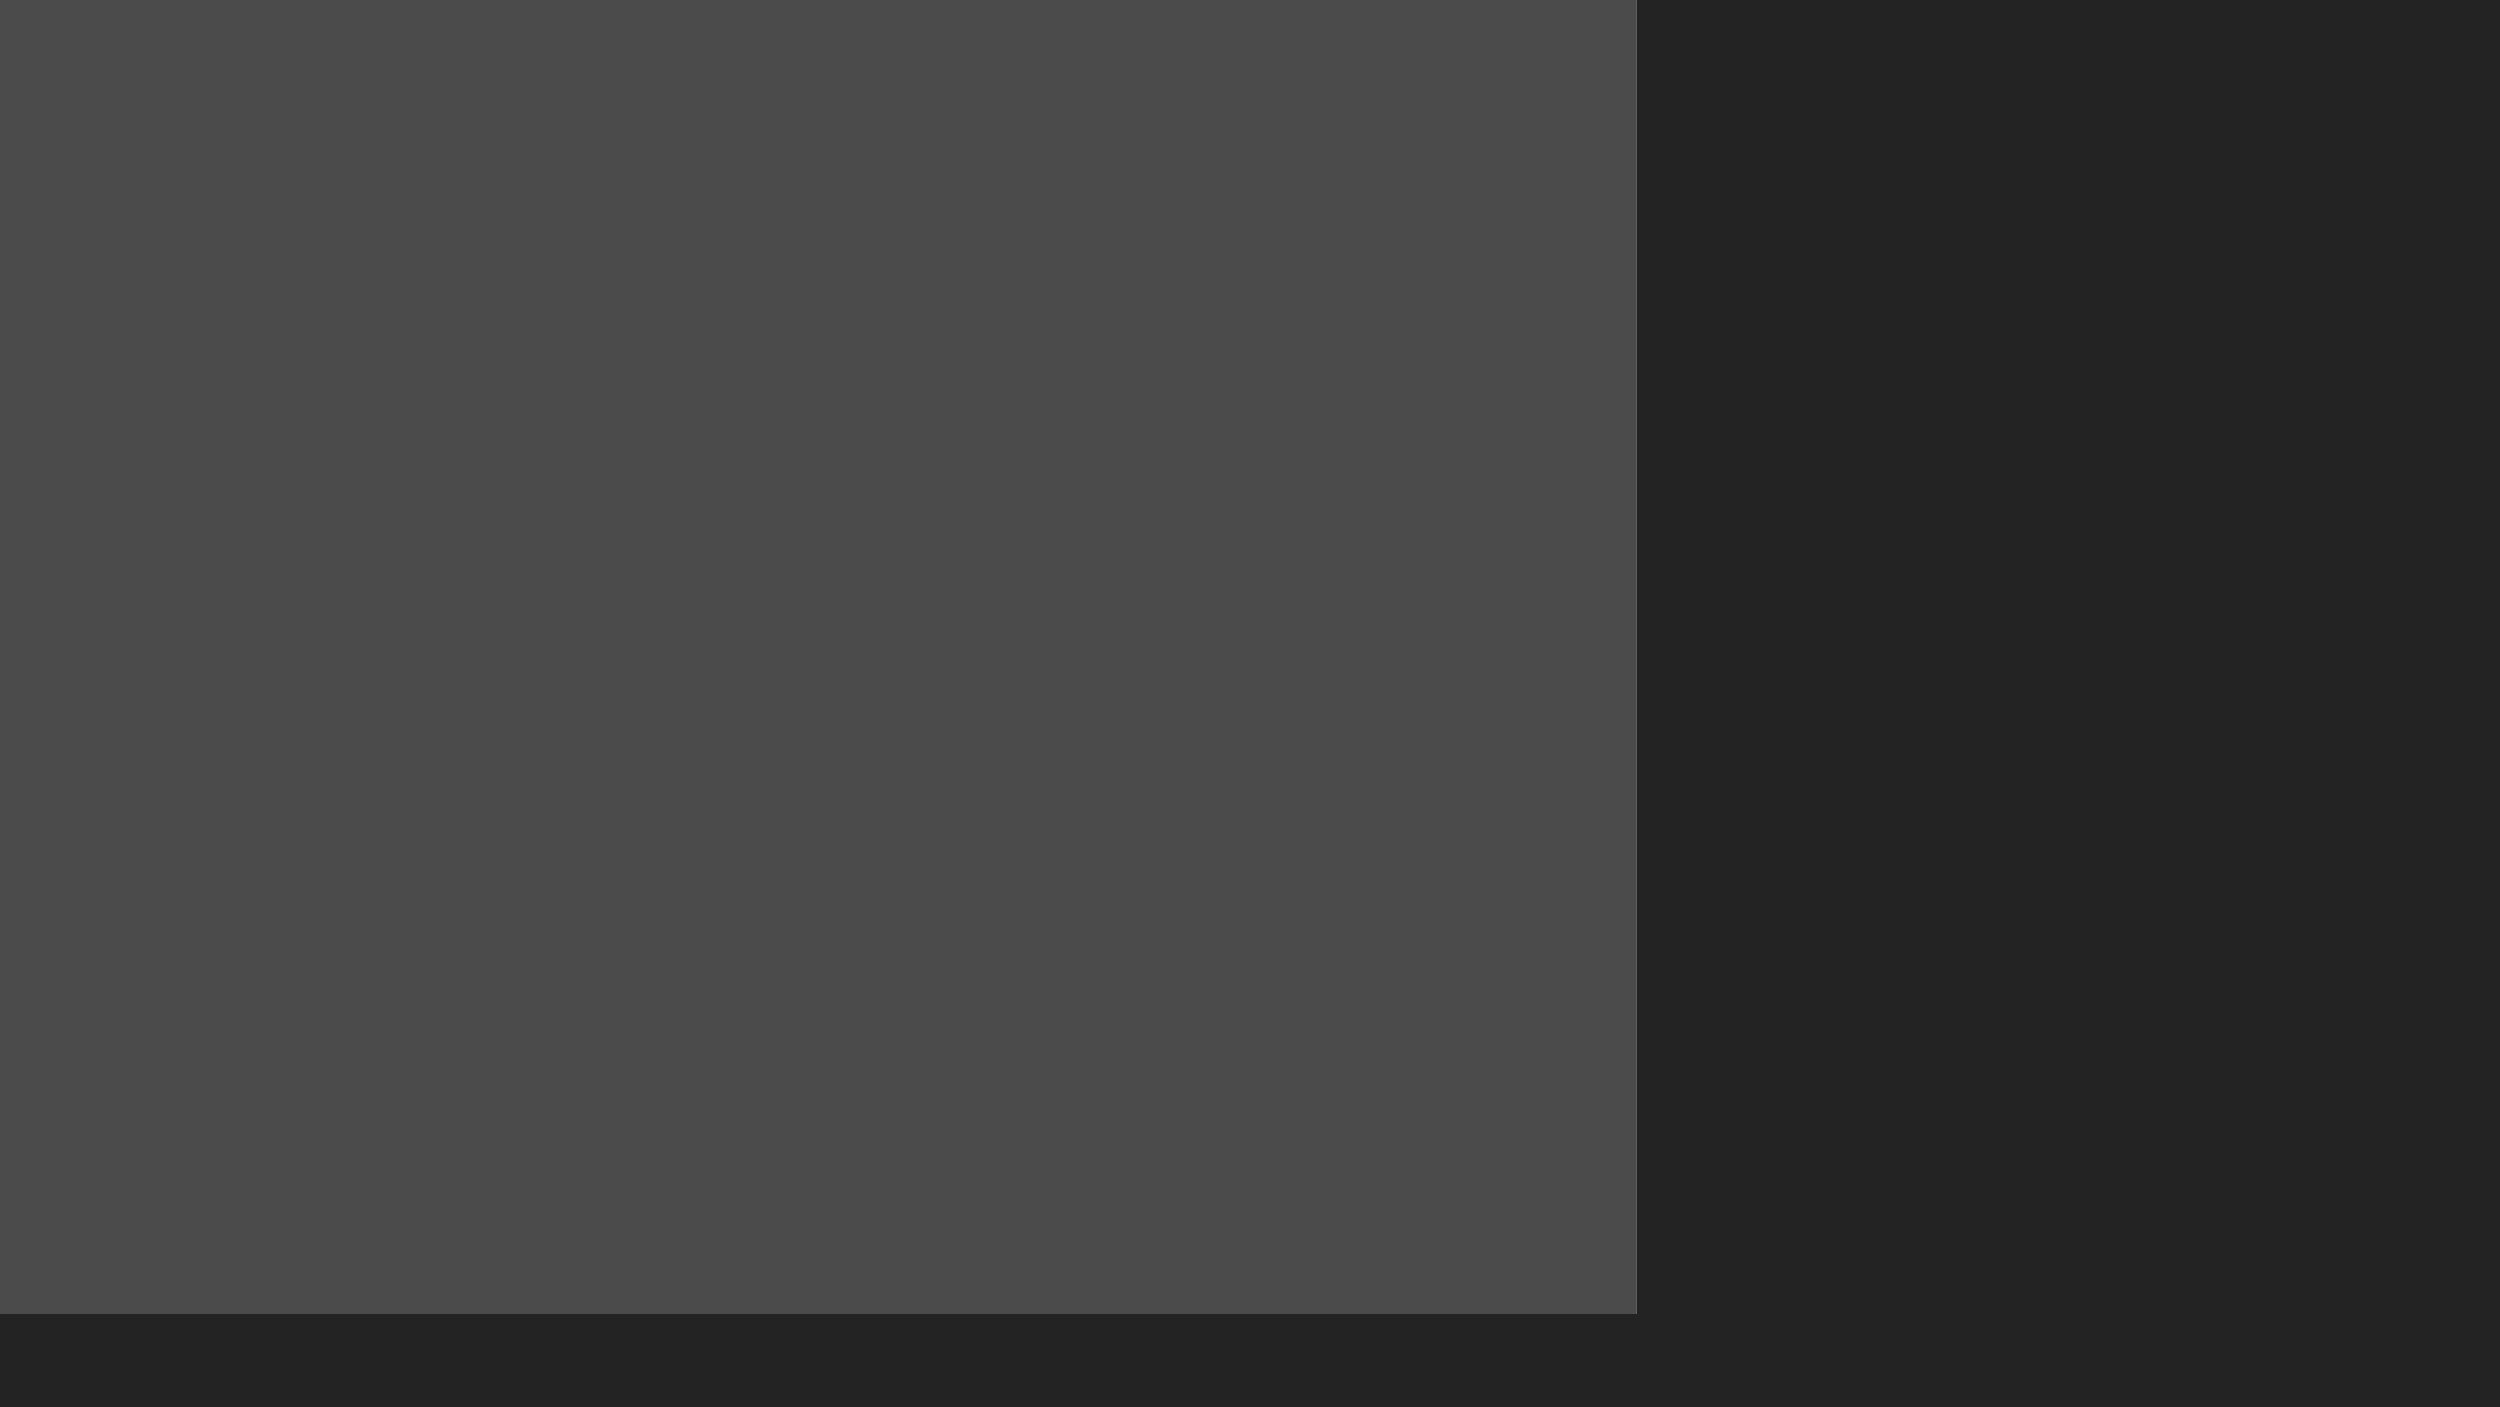
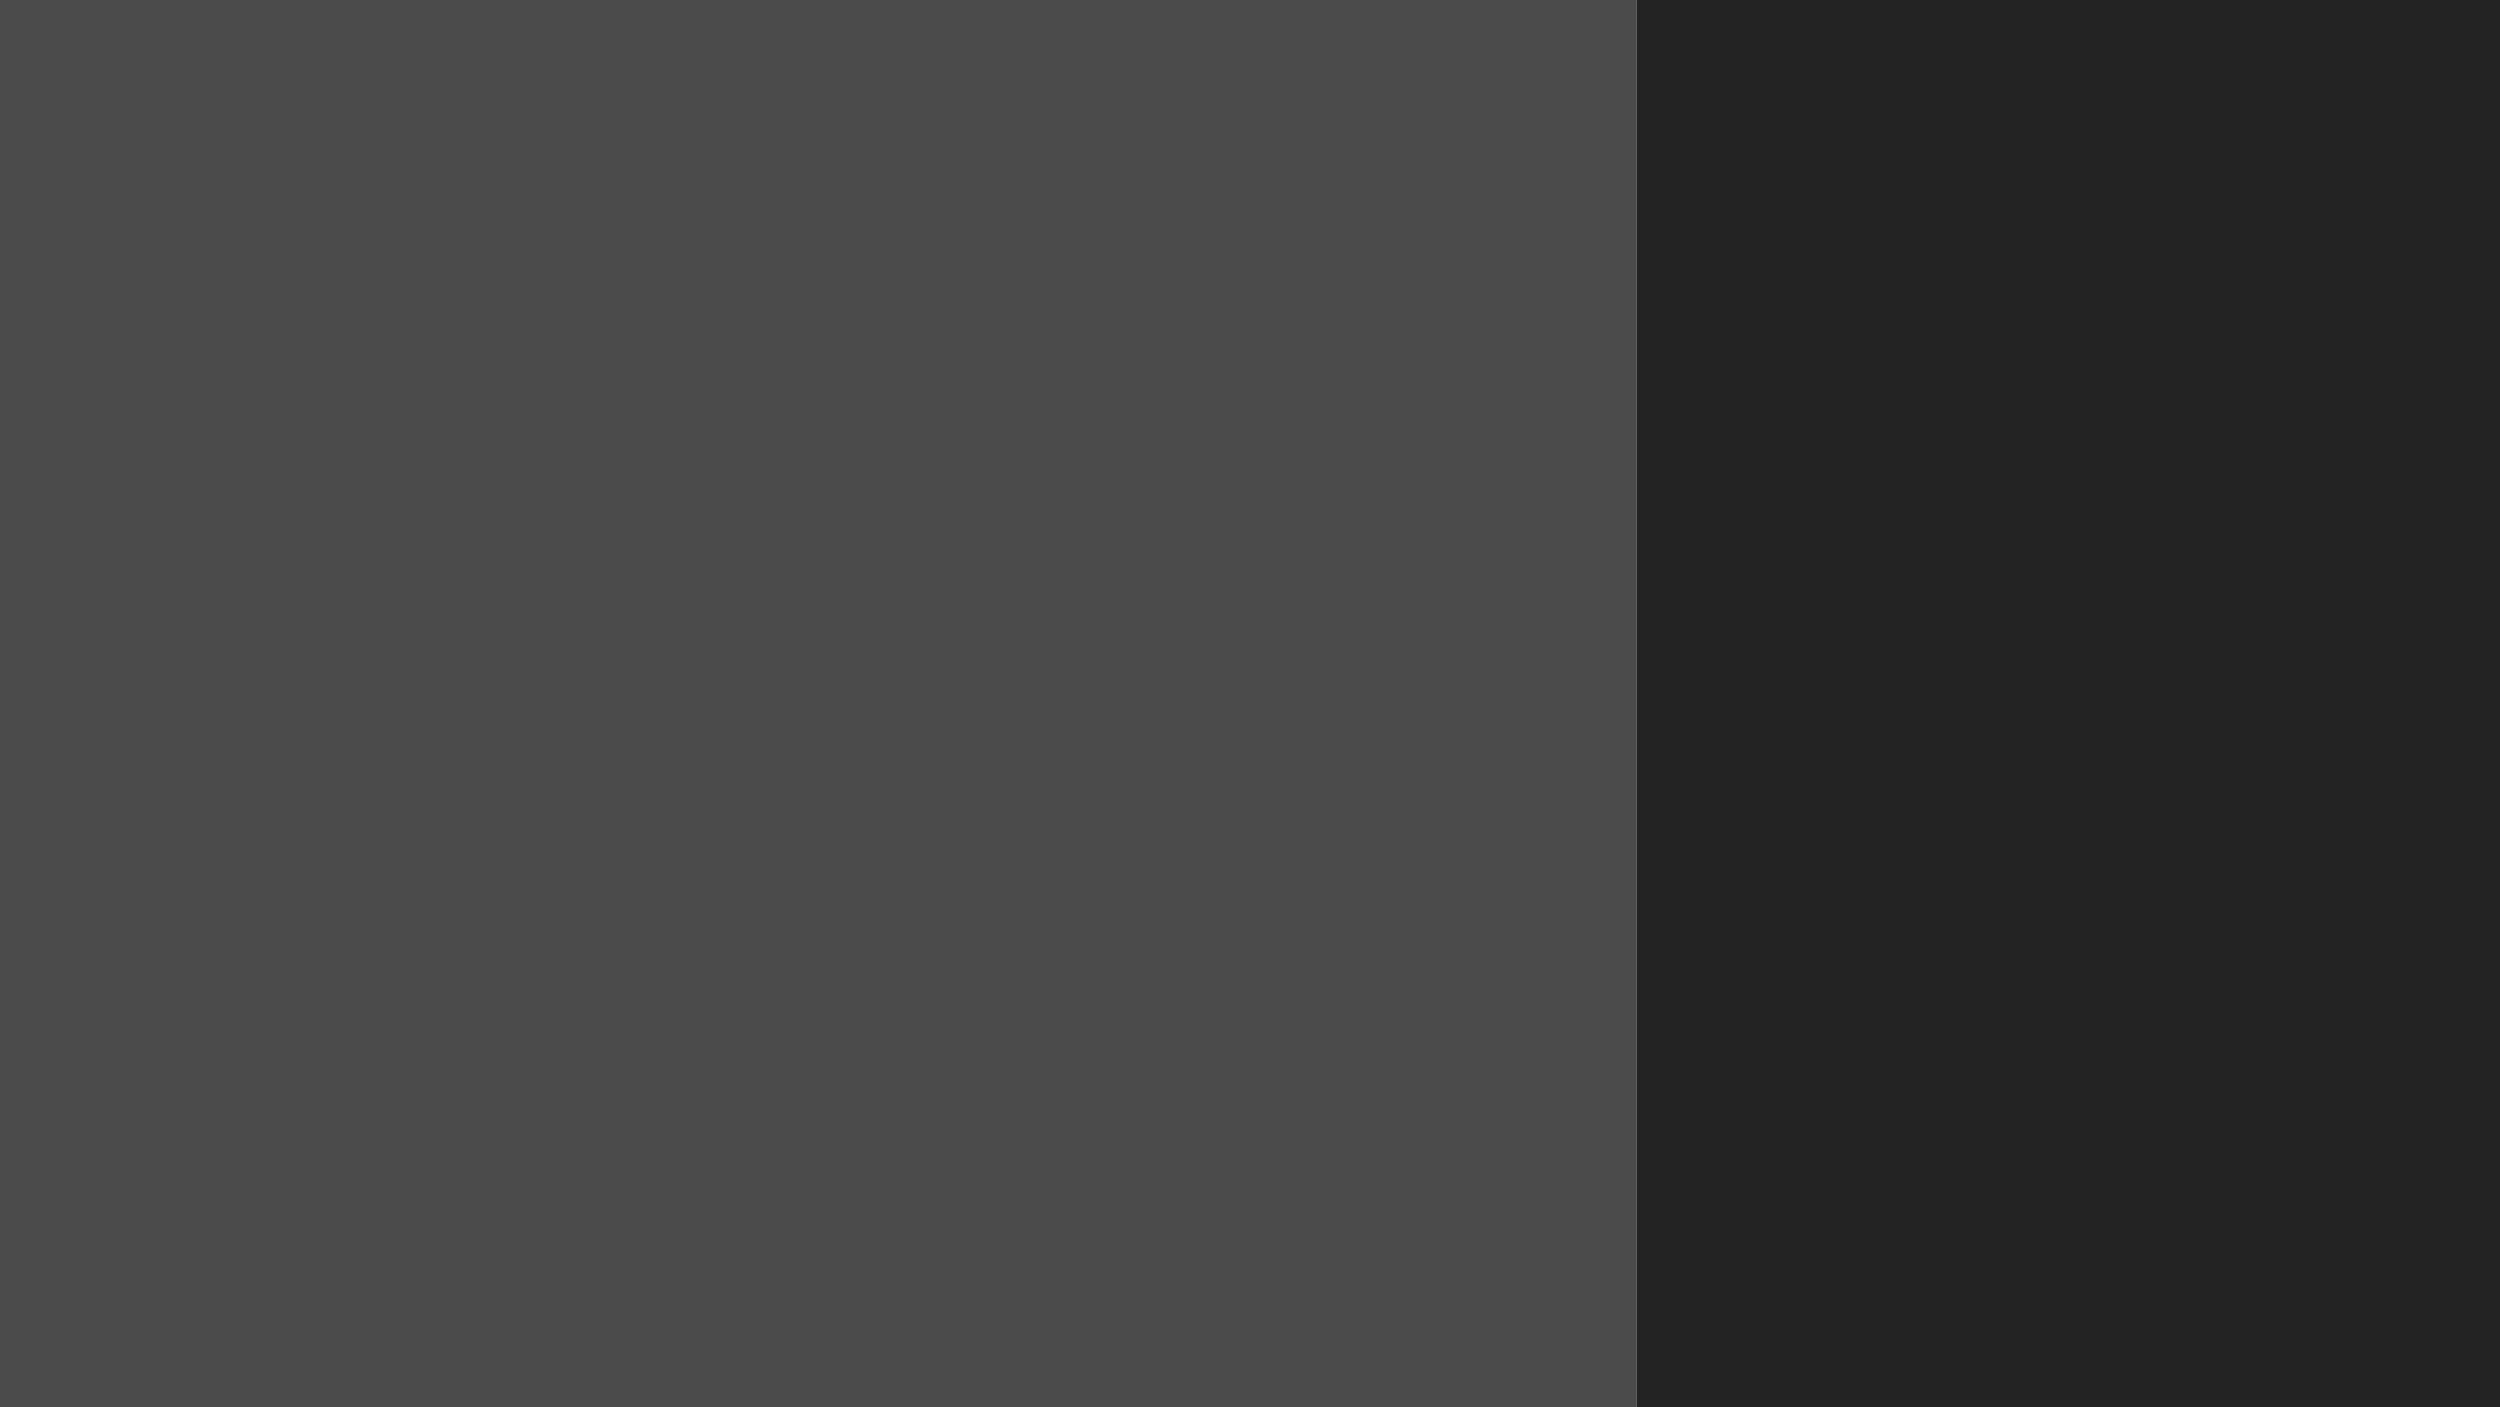
<svg xmlns="http://www.w3.org/2000/svg" xmlns:ns1="http://xml.openoffice.org/svg/export" width="1280" height="720" viewBox="0 0 338.667 190.5" version="1.1" id="svg8">
  <defs id="defs2">
    <clipPath clipPathUnits="userSpaceOnUse" id="presentation_clip_path">
      <rect id="rect10" height="7200" width="12800" y="0" x="0" />
    </clipPath>
    <clipPath clipPathUnits="userSpaceOnUse" id="presentation_clip_path_shrink">
      <rect id="rect13" height="7186" width="12775" y="7" x="12" />
    </clipPath>
    <g id="g18" ns1:id-list="id3" ns1:slide="id1" />
    <g transform="matrix(4.8828125e-4,0,0,-4.8828125e-4,0,0)" id="bullet-char-template-57356">
      <path id="path22" d="M 580,1141 1163,571 580,0 -4,571 Z" />
    </g>
    <g transform="matrix(4.8828125e-4,0,0,-4.8828125e-4,0,0)" id="bullet-char-template-57354">
      <path id="path25" d="M 8,1128 H 1137 V 0 H 8 Z" />
    </g>
    <g transform="matrix(4.8828125e-4,0,0,-4.8828125e-4,0,0)" id="bullet-char-template-10146">
      <path id="path28" d="M 174,0 602,739 174,1481 1456,739 Z M 1358,739 309,1346 659,739 Z" />
    </g>
    <g transform="matrix(4.8828125e-4,0,0,-4.8828125e-4,0,0)" id="bullet-char-template-10132">
      <path id="path31" d="M 2015,739 1276,0 H 717 l 543,543 H 174 v 393 h 1086 l -543,545 h 557 z" />
    </g>
    <g transform="matrix(4.8828125e-4,0,0,-4.8828125e-4,0,0)" id="bullet-char-template-10007">
      <path id="path34" d="m 0,-2 c -7,16 -16,29 -25,39 l 381,530 c -94,256 -141,385 -141,387 0,25 13,38 40,38 9,0 21,-2 34,-5 21,4 42,12 65,25 l 27,-13 111,-251 280,301 64,-25 24,25 c 21,-10 41,-24 62,-43 C 886,937 835,863 770,784 769,783 710,716 594,584 L 774,223 c 0,-27 -21,-55 -63,-84 l 16,-20 C 717,90 699,76 672,76 641,76 570,178 457,381 L 164,-76 c -22,-34 -53,-51 -92,-51 -42,0 -63,17 -64,51 -7,9 -10,24 -10,44 0,9 1,19 2,30 z" />
    </g>
    <g transform="matrix(4.8828125e-4,0,0,-4.8828125e-4,0,0)" id="bullet-char-template-10004">
      <path id="path37" d="M 285,-33 C 182,-33 111,30 74,156 52,228 41,333 41,471 c 0,78 14,145 41,201 34,71 87,106 158,106 53,0 88,-31 106,-94 l 23,-176 c 8,-64 28,-97 59,-98 l 735,706 c 11,11 33,17 66,17 42,0 63,-15 63,-46 V 965 c 0,-36 -10,-64 -30,-84 L 442,47 C 390,-6 338,-33 285,-33 Z" />
    </g>
    <g transform="matrix(4.8828125e-4,0,0,-4.8828125e-4,0,0)" id="bullet-char-template-9679">
      <path id="path40" d="M 813,0 C 632,0 489,54 383,161 276,268 223,411 223,592 c 0,181 53,324 160,431 106,107 249,161 430,161 179,0 323,-54 432,-161 108,-107 162,-251 162,-431 0,-180 -54,-324 -162,-431 C 1136,54 992,0 813,0 Z" />
    </g>
    <g transform="matrix(4.8828125e-4,0,0,-4.8828125e-4,0,0)" id="bullet-char-template-8226">
      <path id="path43" d="m 346,457 c -73,0 -137,26 -191,78 -54,51 -81,114 -81,188 0,73 27,136 81,188 54,52 118,78 191,78 73,0 134,-26 185,-79 51,-51 77,-114 77,-187 0,-75 -25,-137 -76,-188 -50,-52 -112,-78 -186,-78 z" />
    </g>
    <g transform="matrix(4.8828125e-4,0,0,-4.8828125e-4,0,0)" id="bullet-char-template-8211">
      <path id="path46" d="M -4,459 H 1135 V 606 H -4 Z" />
    </g>
    <g transform="matrix(4.8828125e-4,0,0,-4.8828125e-4,0,0)" id="bullet-char-template-61548">
      <path id="path49" d="m 173,740 c 0,163 58,303 173,419 116,115 255,173 419,173 163,0 302,-58 418,-173 116,-116 174,-256 174,-419 0,-163 -58,-303 -174,-418 C 1067,206 928,148 765,148 601,148 462,206 346,322 231,437 173,577 173,740 Z" />
    </g>
  </defs>
  <g id="layer1" transform="translate(0,-106.5)">
-     <rect style="fill:#000000;fill-opacity:0.706;fill-rule:nonzero;stroke:#00ff00;stroke-width:0;stroke-linejoin:bevel;stroke-miterlimit:4;stroke-dasharray:none;stroke-opacity:0.165" id="rect139-3" width="224.344" height="183.492" x="-2.628" y="101.012" />
-     <path style="fill:#000000;fill-opacity:0.863;fill-rule:nonzero;stroke:#000000;stroke-width:0;stroke-linejoin:bevel;stroke-miterlimit:4;stroke-dasharray:none;stroke-opacity:1" d="M 221.717,-1.064 V 284.504 h -350.794 v 17.47 H 221.717 408.903 V 284.504 -1.064 Z" id="rect839" />
+     <rect style="fill:#000000;fill-opacity:0.706;fill-rule:nonzero;stroke:#00ff00;stroke-width:0;stroke-linejoin:bevel;stroke-miterlimit:4;stroke-dasharray:none;stroke-opacity:0.165" id="rect139-3" width="224.344" height="197.559" x="-2.628" y="101.012" />
+     <path style="fill:#000000;fill-opacity:0.863;fill-rule:nonzero;stroke:#000000;stroke-width:0;stroke-linejoin:bevel;stroke-miterlimit:4;stroke-dasharray:none;stroke-opacity:1" d="M 221.717,-1.064 V 299.233 h -350.794 v 18.372 H 221.717 408.903 V 299.233 -1.064 Z" id="rect839" />
  </g>
</svg>
